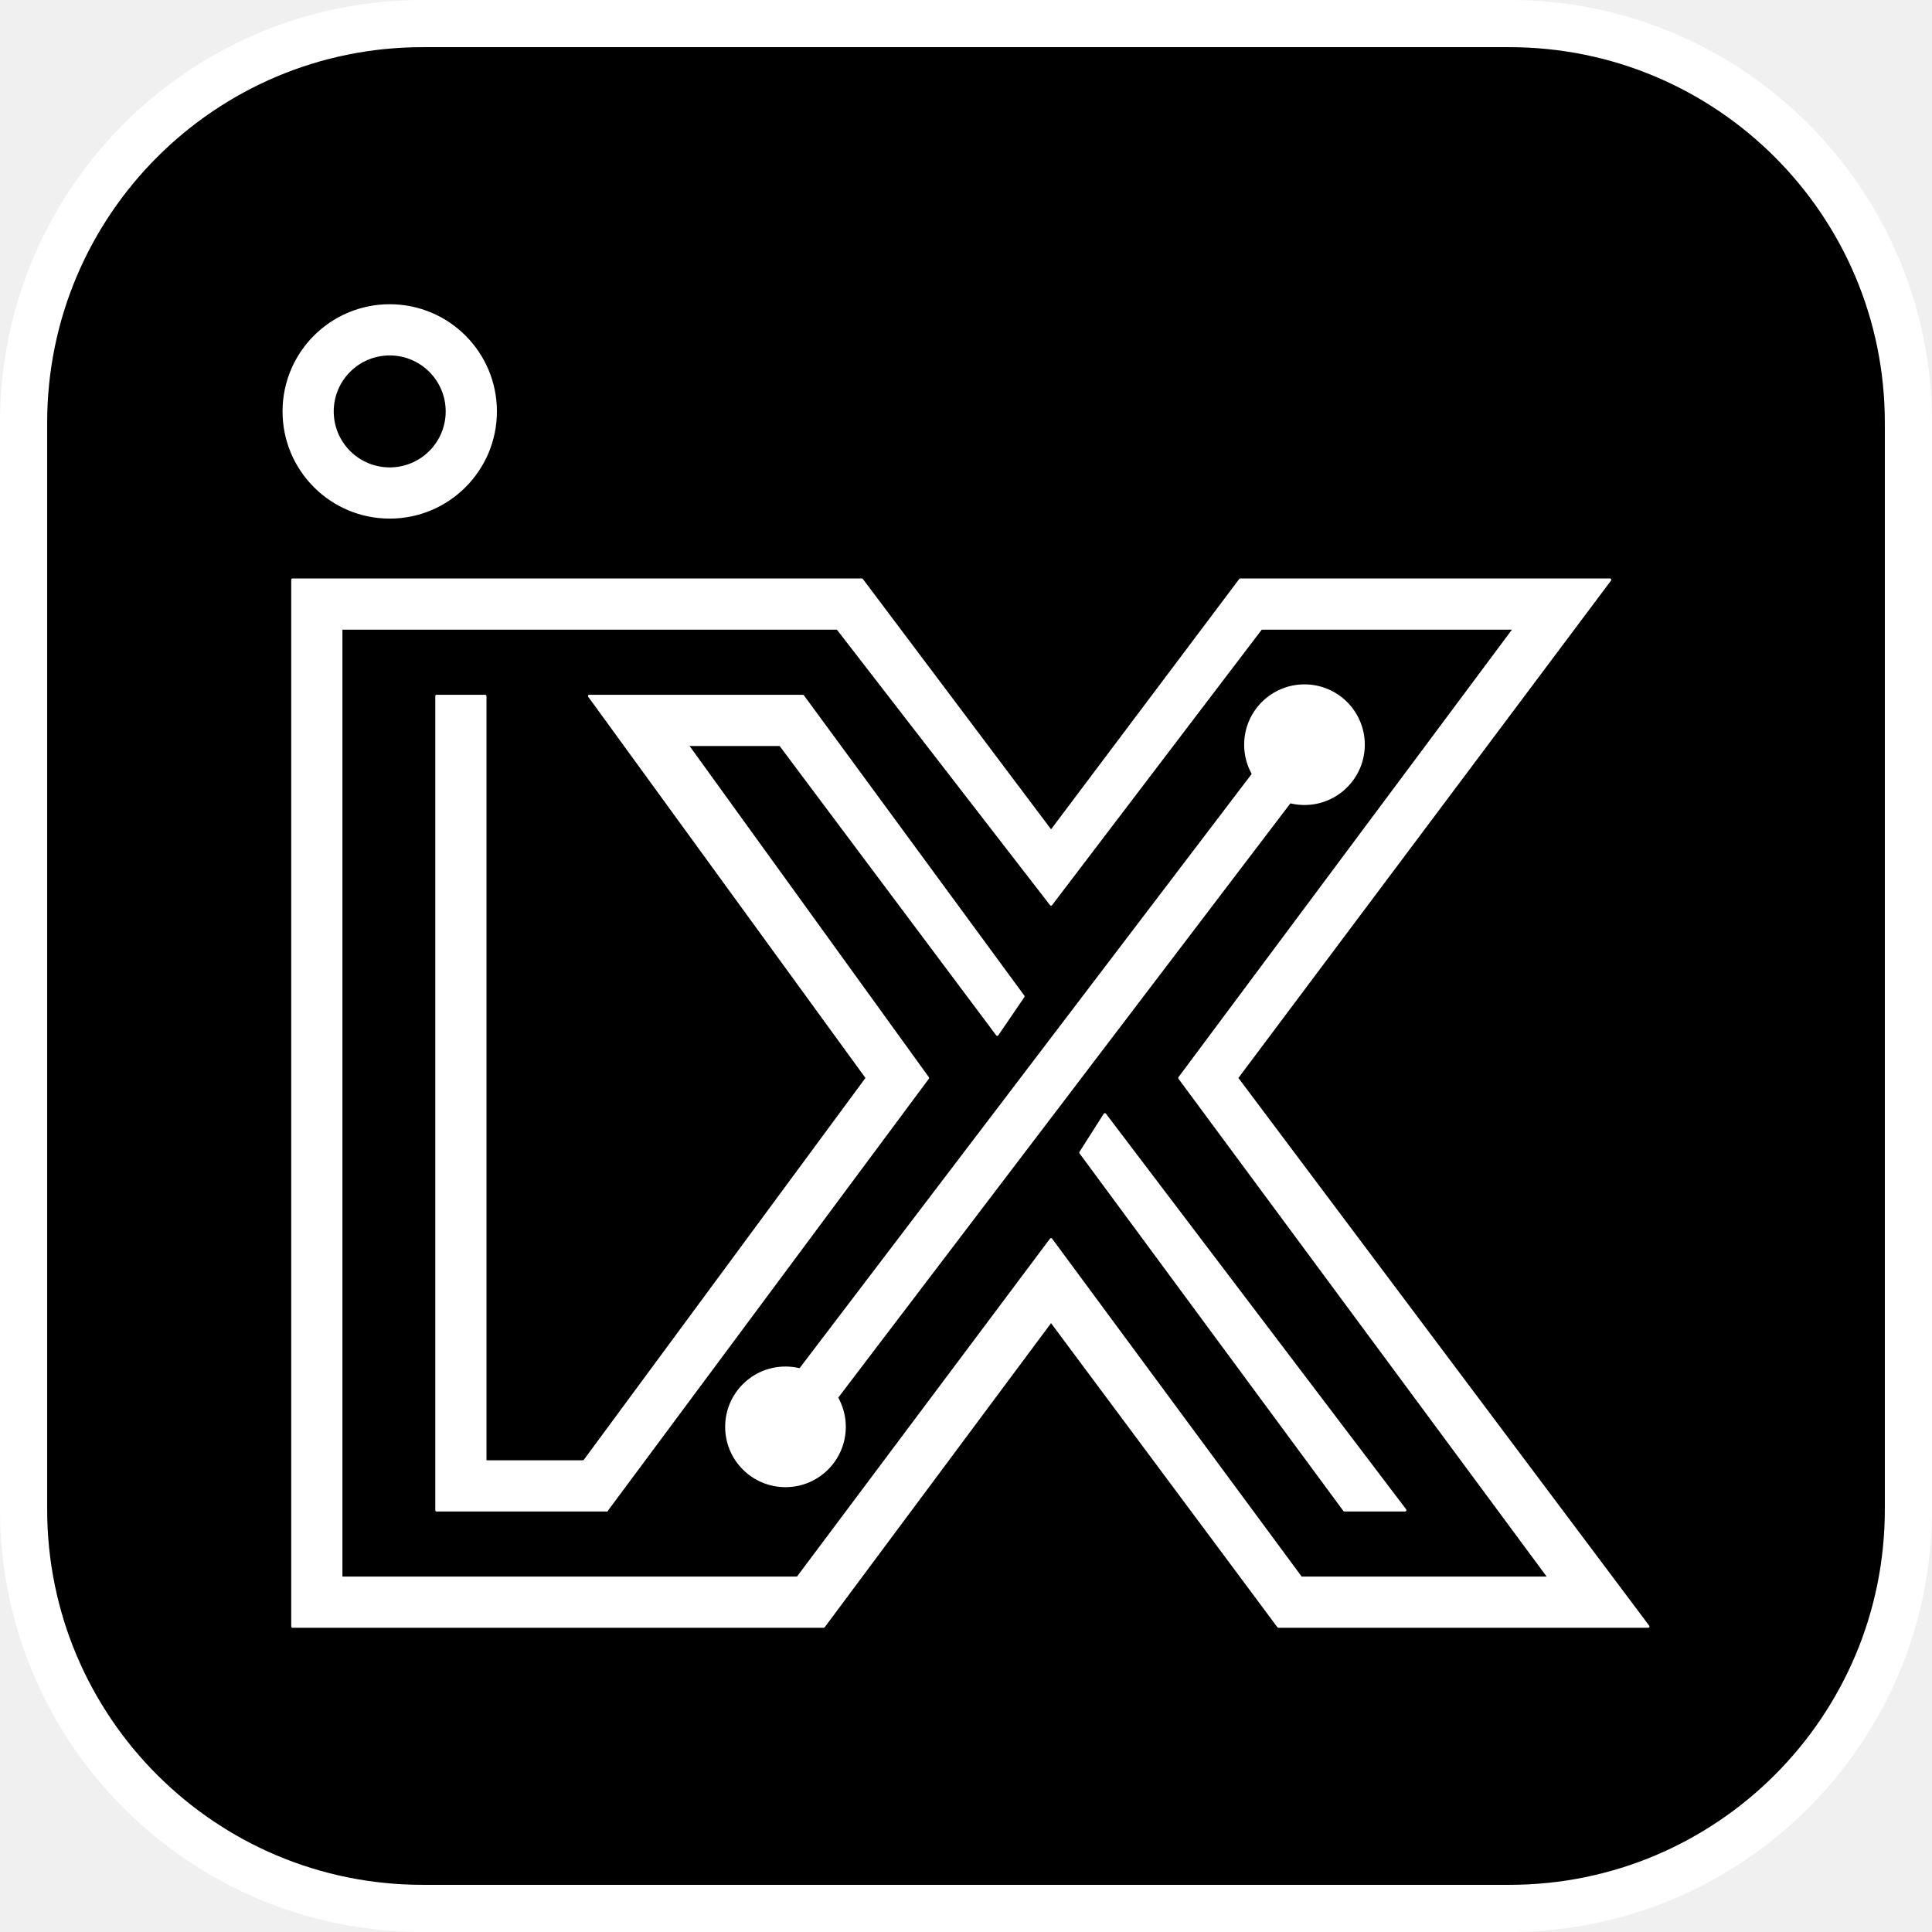
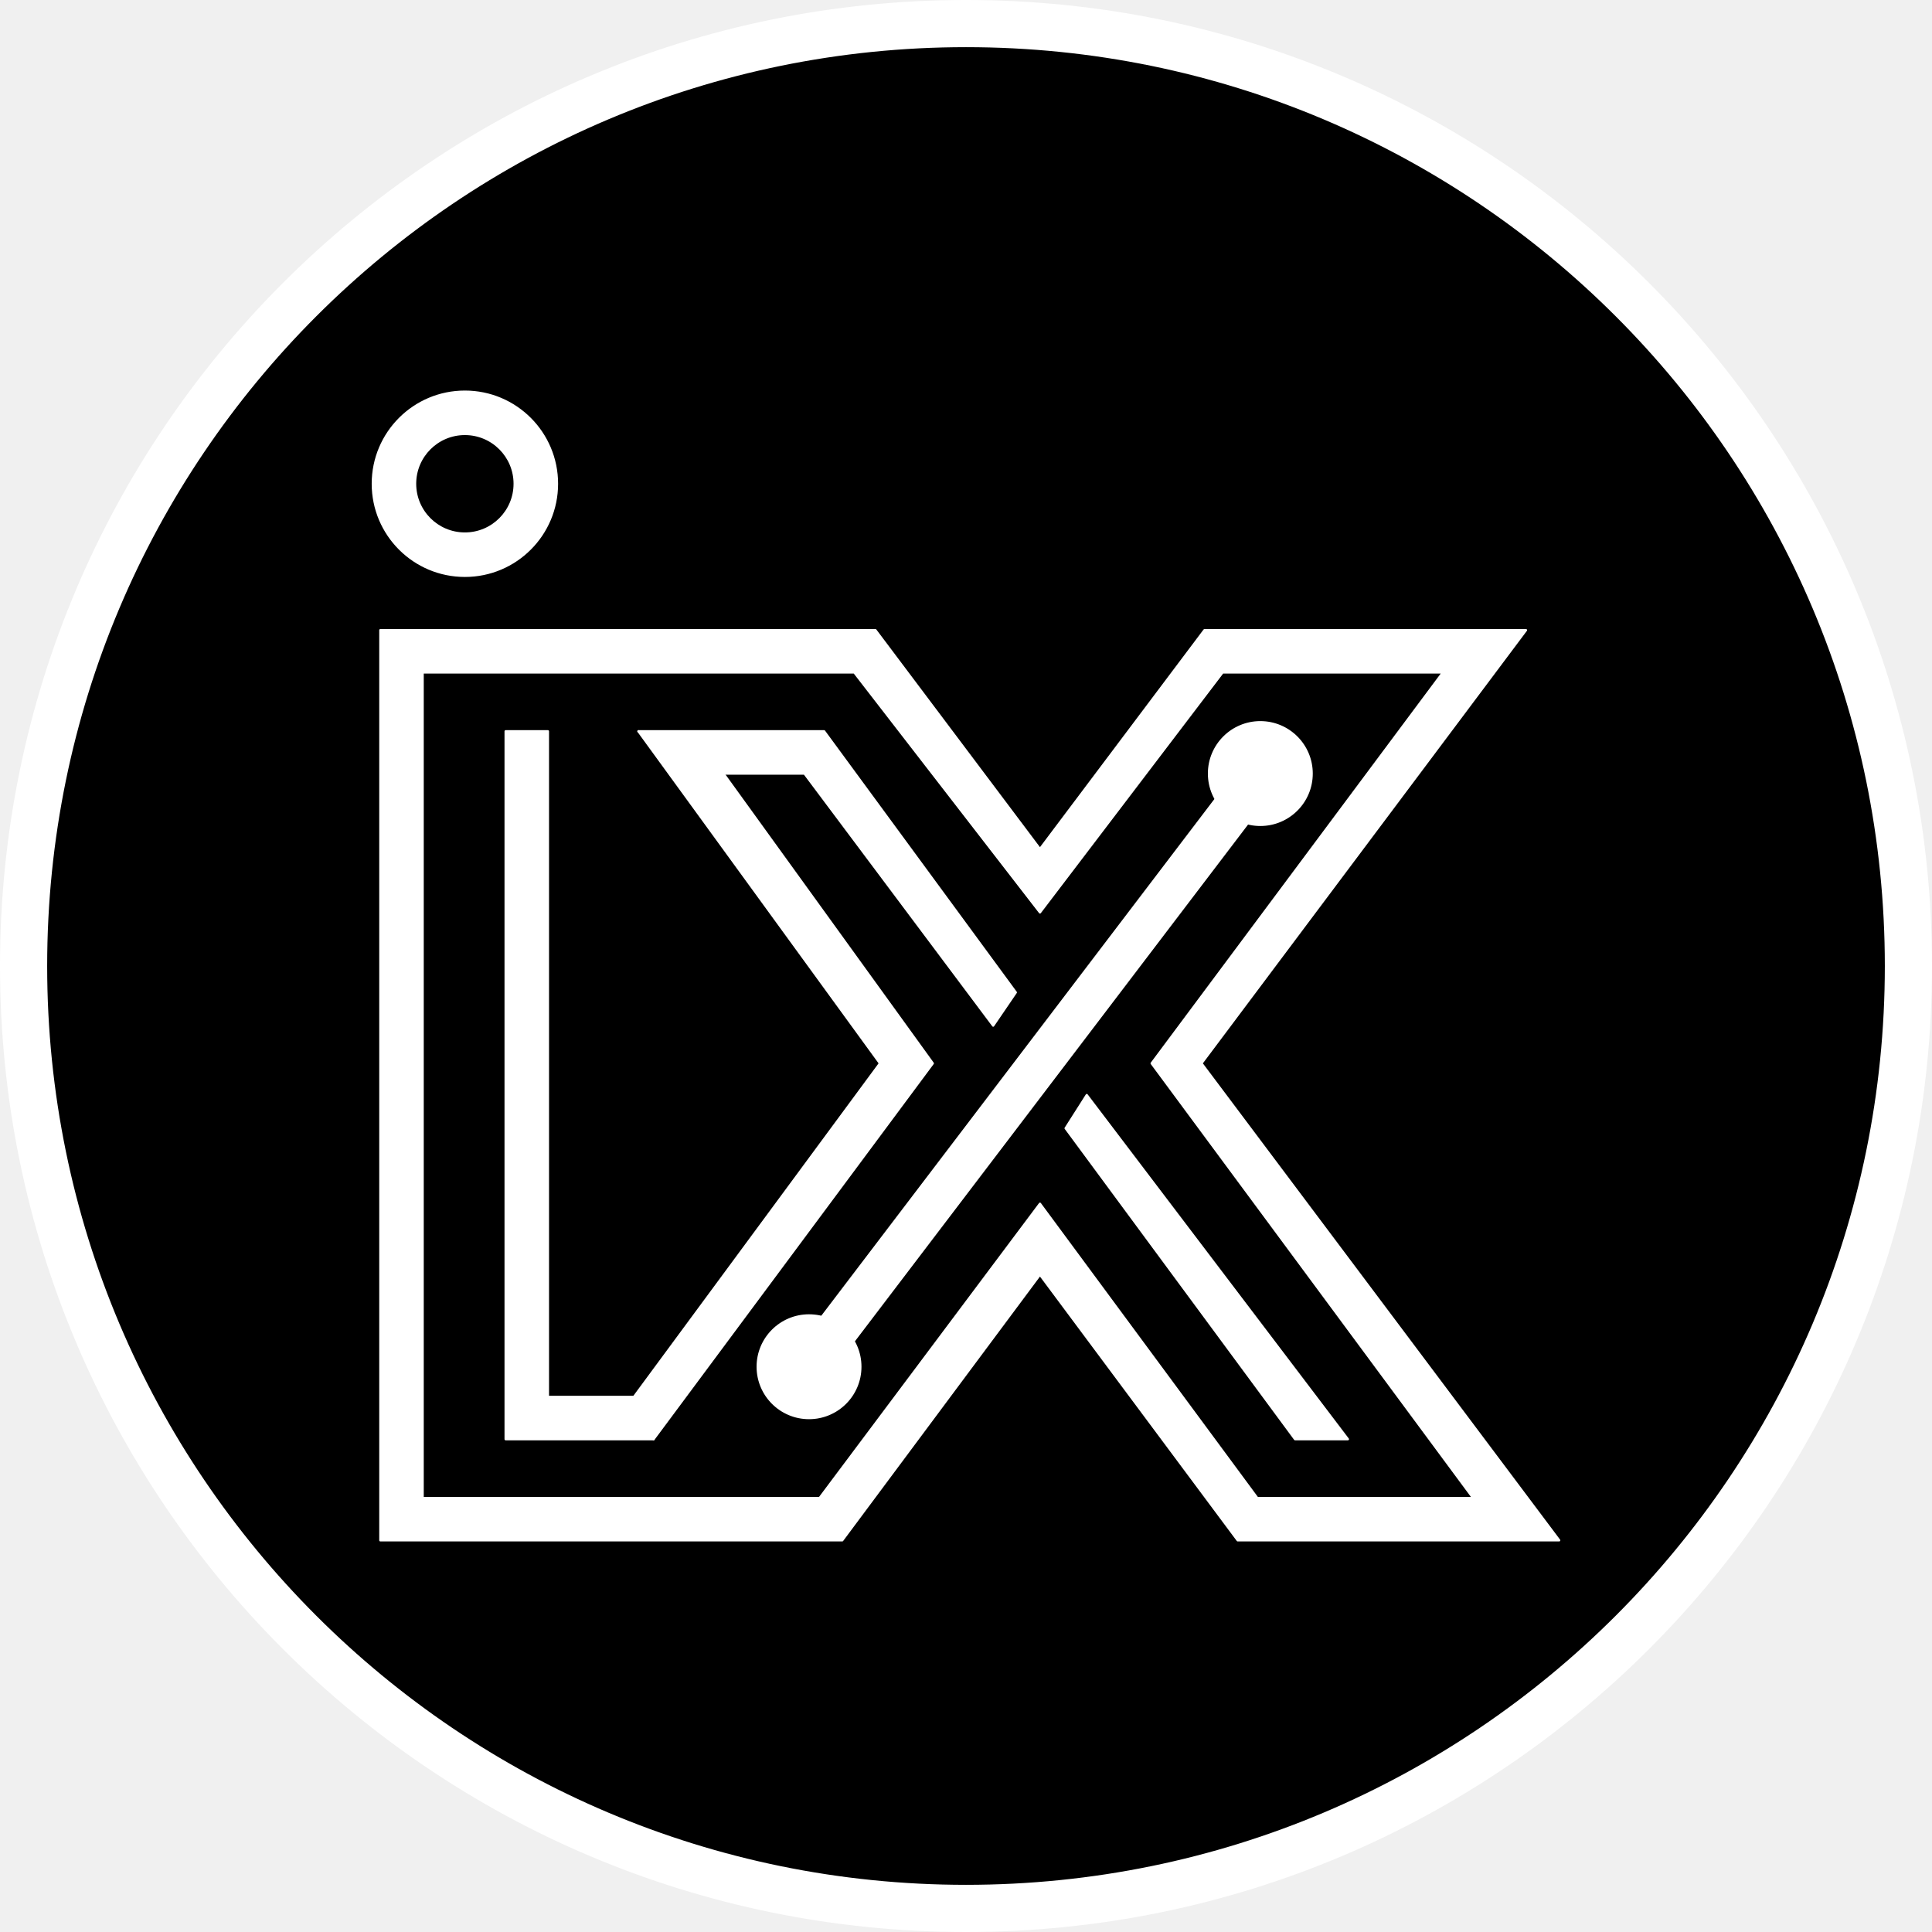
<svg xmlns="http://www.w3.org/2000/svg" viewBox="0 0 512 512" width="512" height="512">
-   <rect x="6.25" y="6.25" width="499.5" height="499.5" rx="105.75" ry="105.75" fill="#000" stroke="#fff" stroke-width="12.5" />
-   <g transform="translate(256 256) scale(0.46) translate(-982 -932.5)">
+   <circle cx="256" cy="256" r="249.75" fill="#000" stroke="#fff" stroke-width="12.5" />
+   <g transform="translate(256 256) scale(0.4) translate(-982 -932.5)">
    <g fill="#fff" stroke="#fff" stroke-width="1.5" stroke-linejoin="round">
      <path fill-rule="evenodd" d="M650 552a61 61 0 1 0 .01 0ZM650 580a33 33 0 1 1-.01 0Z" />
      <path fill-rule="evenodd" d="M594 710H922L1031 855L1140 710H1353L1138 997L1375 1313H1162L1031 1137L900 1313H594Z M622 738V1285H885L1031 1090L1175 1285H1318L1105 997L1298 738H1152L1031 897L908 738Z" />
      <path d="M677 777H705V1218H762L775 1246H677Z" />
      <path d="M765 777L822 806L960 997L775 1246L762 1218L925 997Z" />
      <path d="M765 777H888L1015 950L1000 972L875 805H822Z" />
      <path d="M1062 1018L1235 1246H1200L1048 1040Z" />
      <line x1="1177" y1="805" x2="878" y2="1198" stroke-width="28" />
      <circle cx="1177" cy="805" r="34" />
      <circle cx="878" cy="1198" r="34" />
    </g>
  </g>
</svg>
